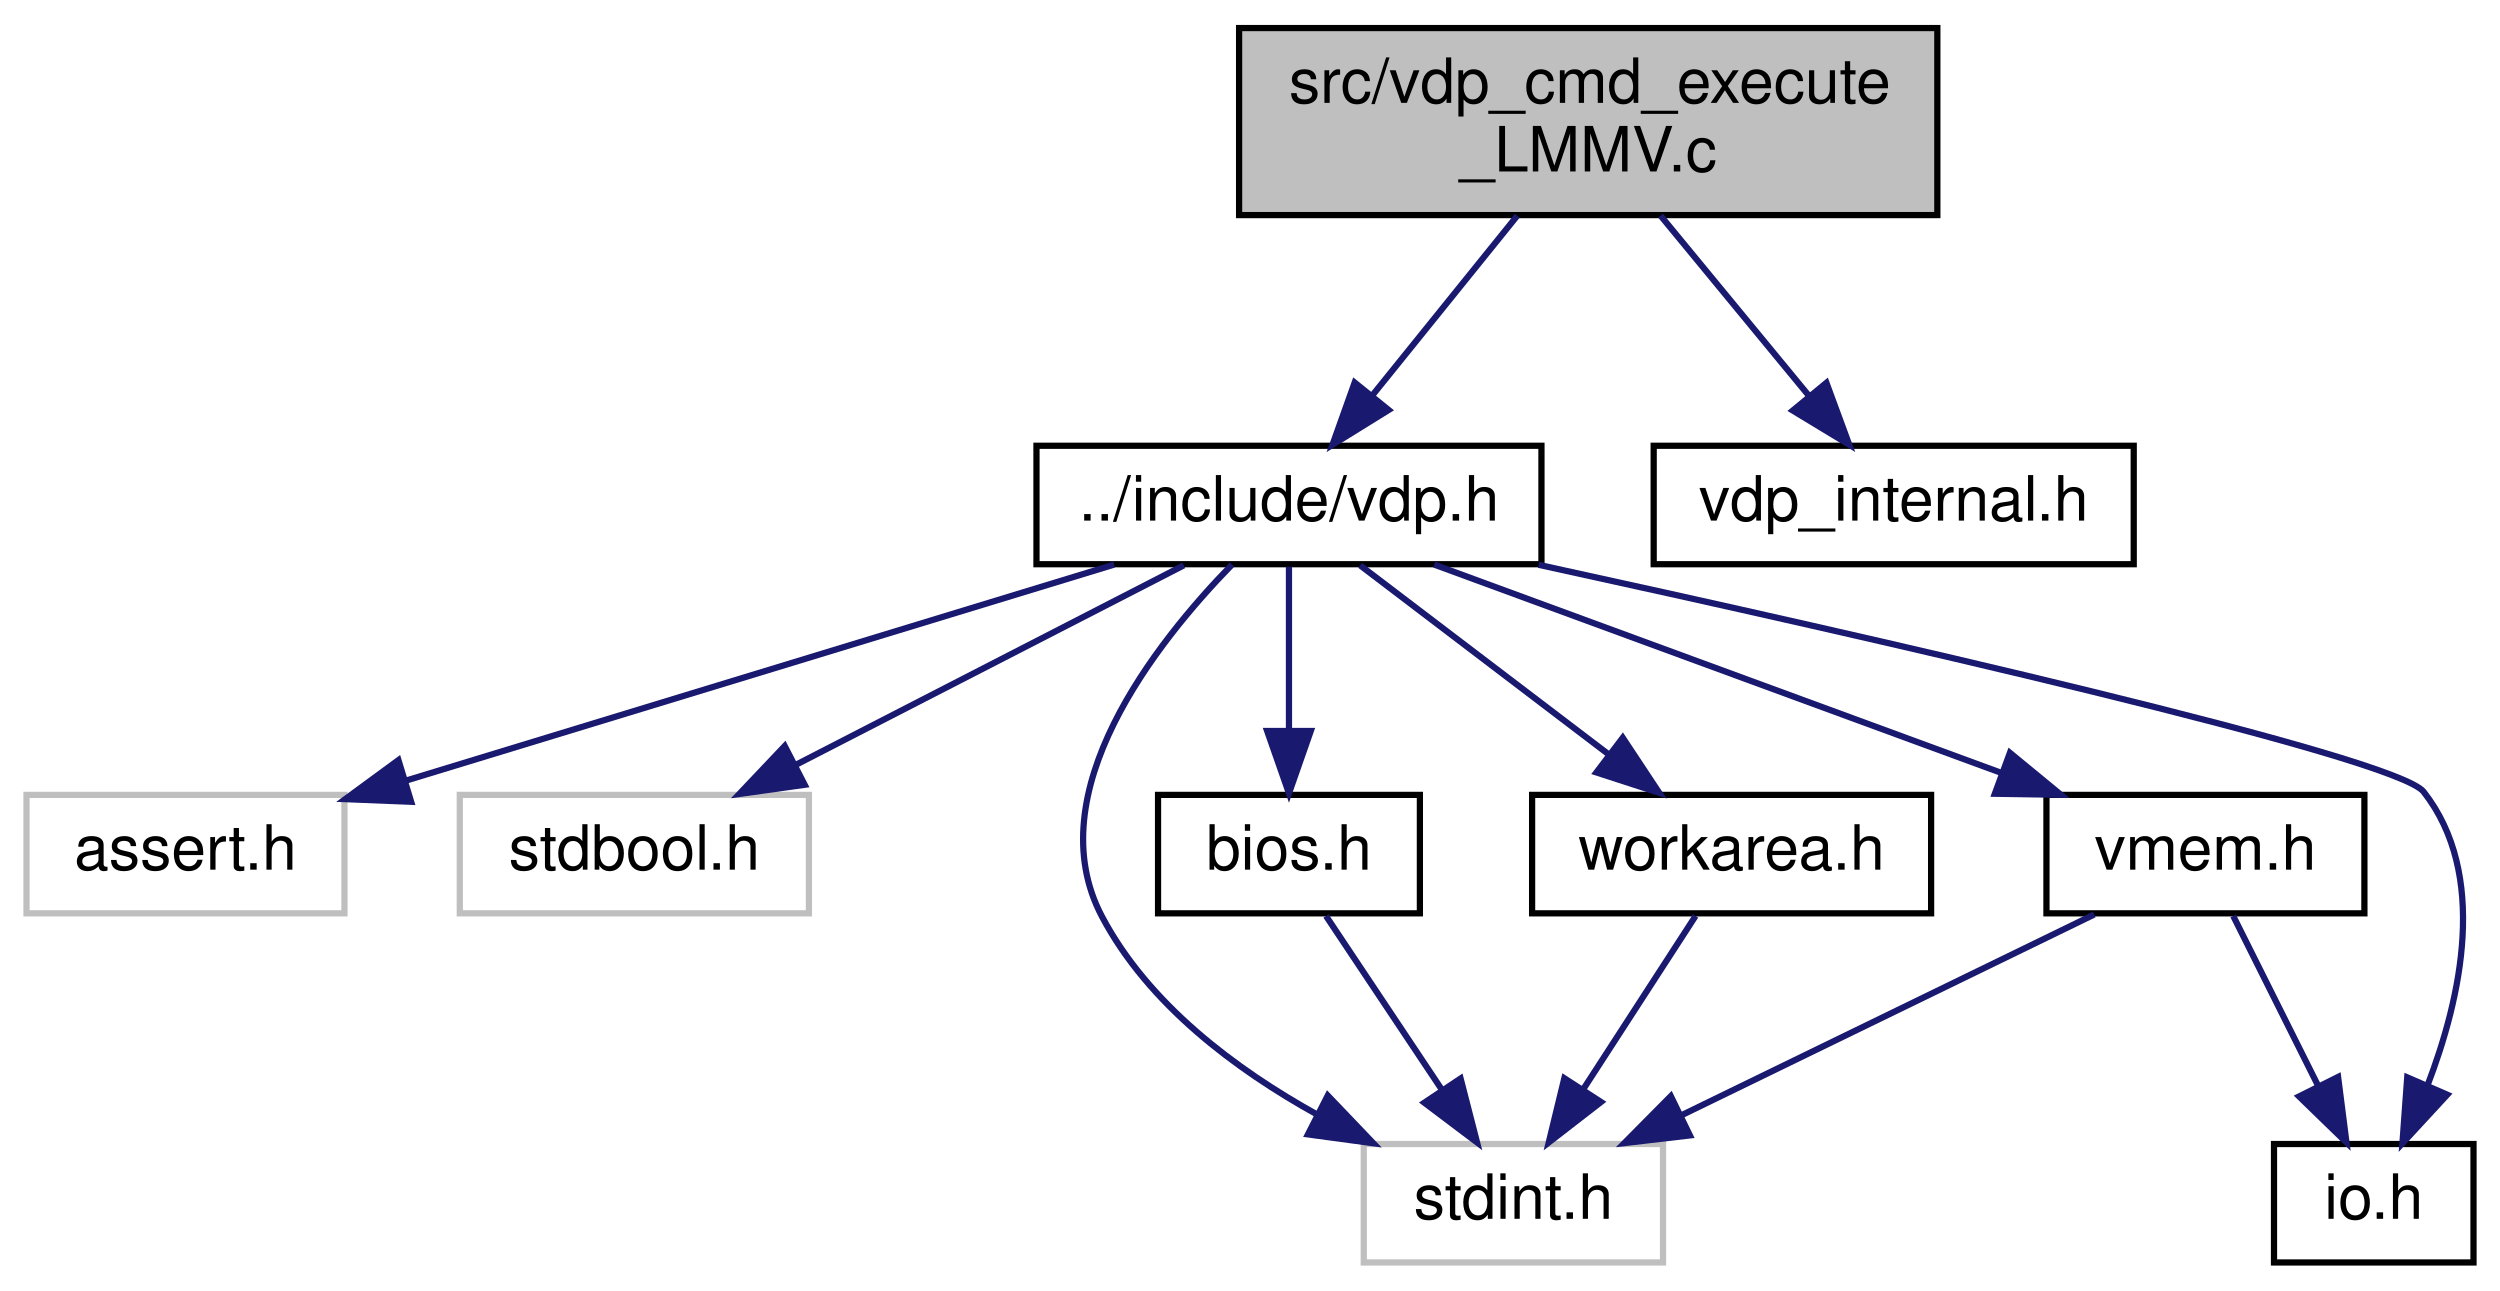
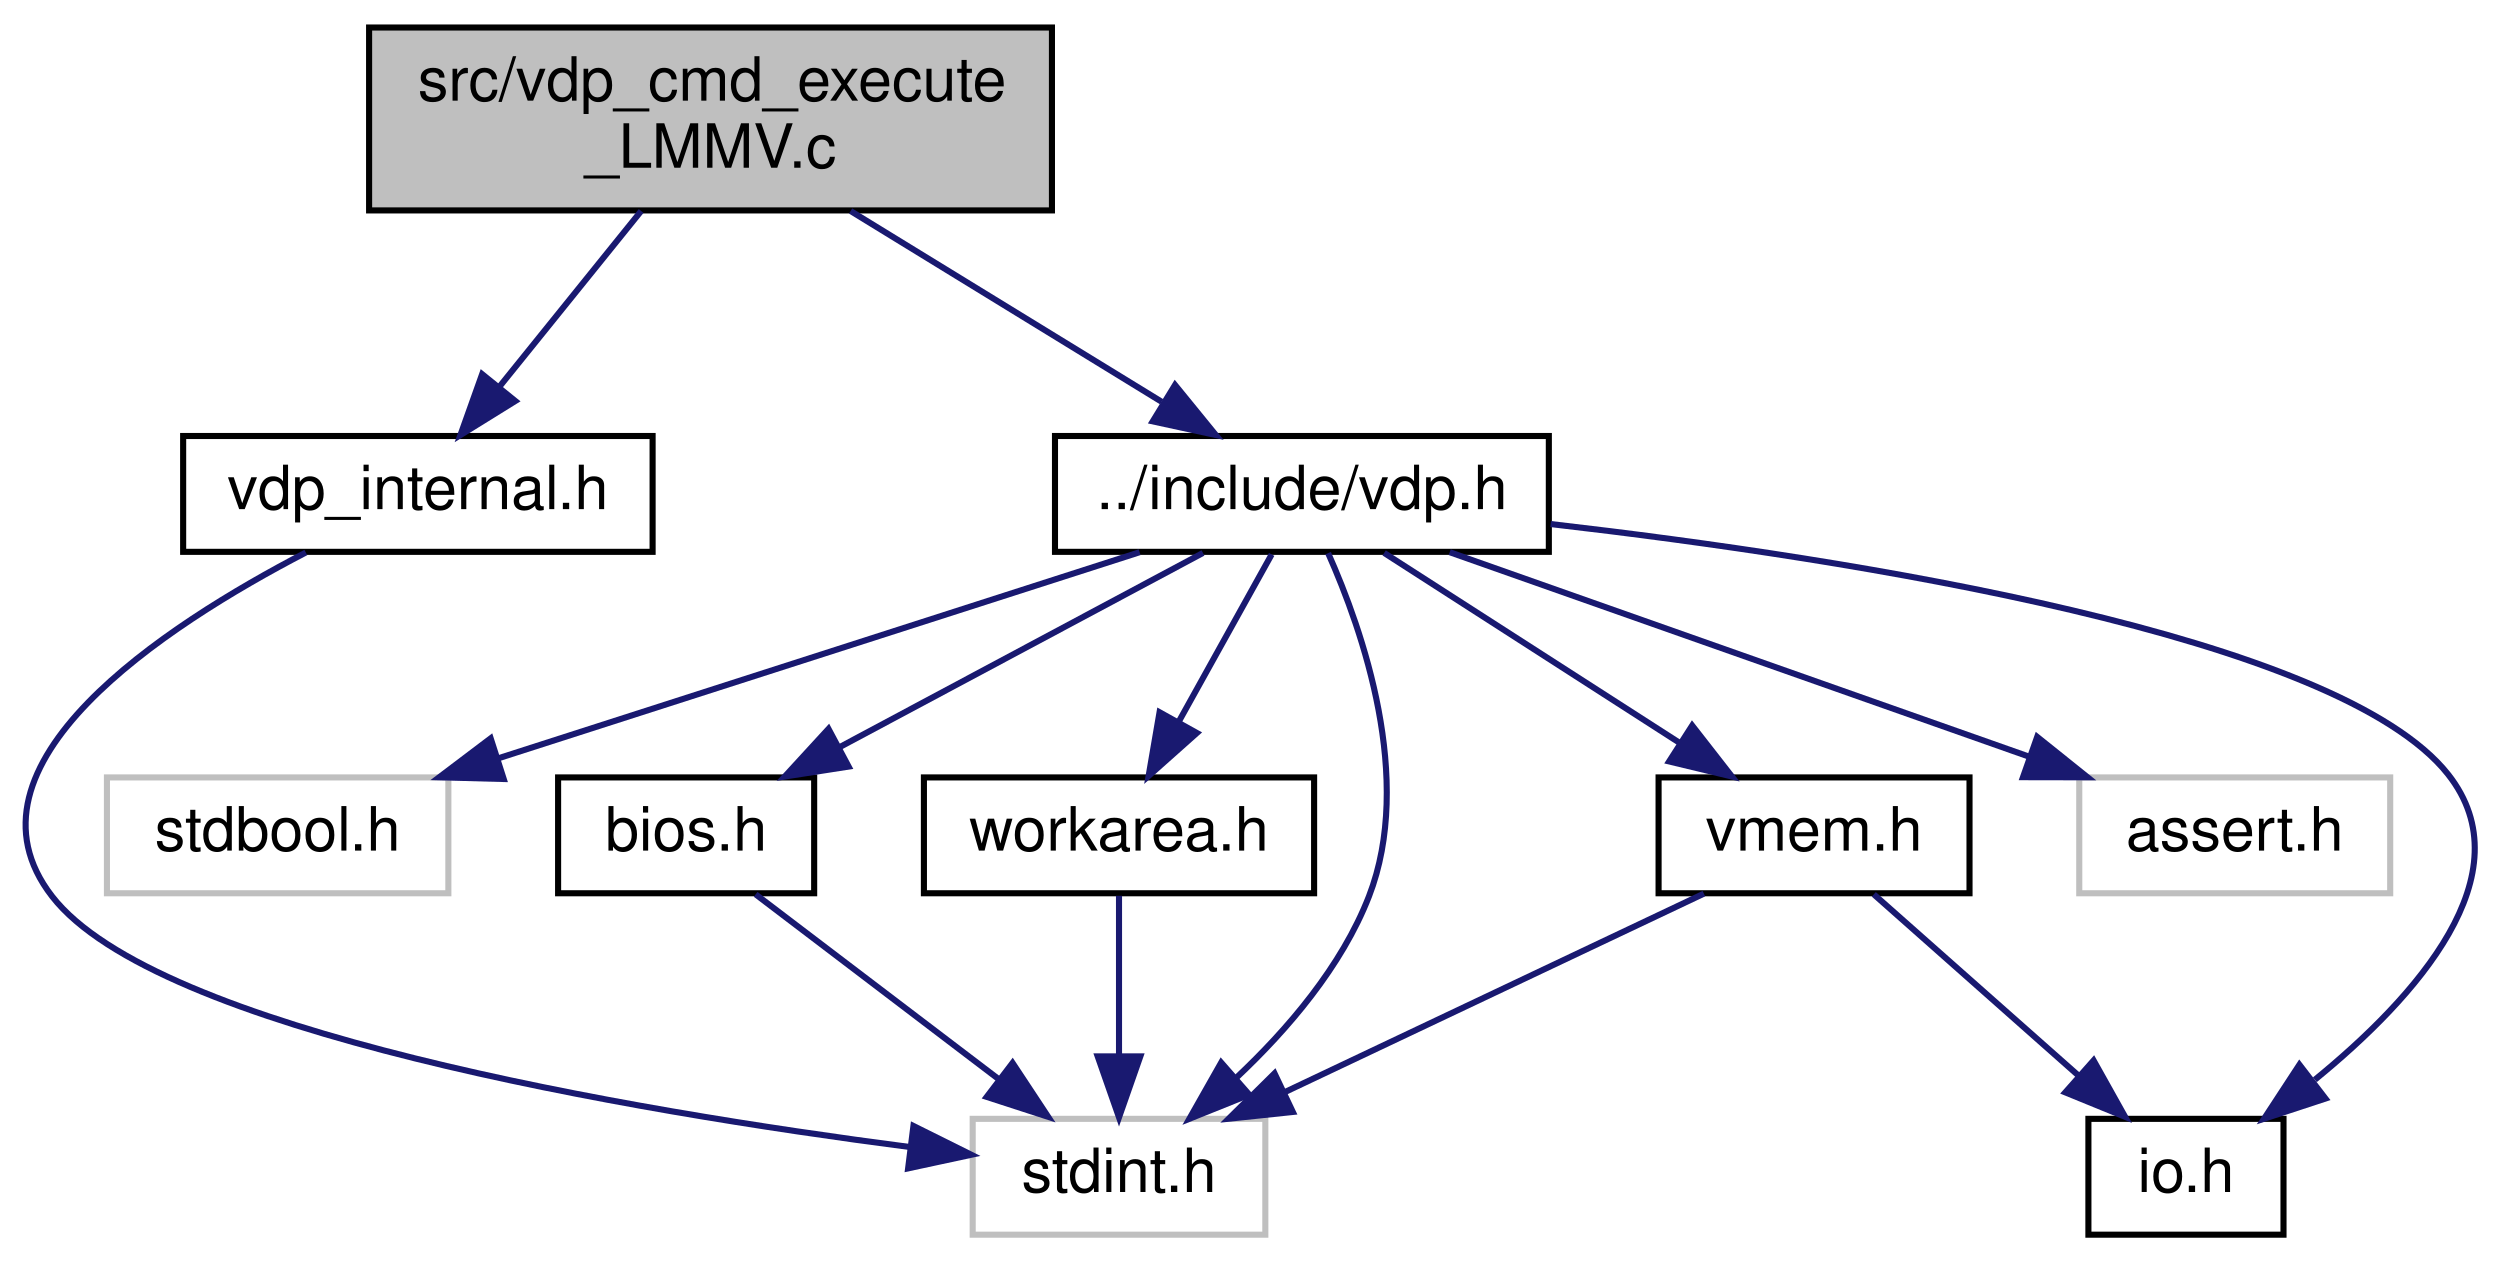
- <svg xmlns="http://www.w3.org/2000/svg" xmlns:xlink="http://www.w3.org/1999/xlink" width="401pt" height="207pt" viewBox="0.00 0.00 400.50 207.00">
+ <svg xmlns="http://www.w3.org/2000/svg" xmlns:xlink="http://www.w3.org/1999/xlink" width="410pt" height="207pt" viewBox="0.00 0.00 410.05 207.00">
  <g id="graph0" class="graph" transform="scale(1 1) rotate(0) translate(4 203)">
    <g id="node1" class="node">
      <g id="a_node1">
        <a xlink:title="Copyright (c) 2021 Daishi Mori (mori0091)">
-           <polygon fill="#bfbfbf" stroke="black" points="194.5,-168.5 194.5,-198.5 306.5,-198.5 306.5,-168.5 194.5,-168.5" />
-           <text text-anchor="start" x="202.5" y="-186.5" font-family="Helvetica,sans-Serif" font-size="10.00">src/vdp_cmd_execute</text>
-           <text text-anchor="middle" x="250.5" y="-175.5" font-family="Helvetica,sans-Serif" font-size="10.00">_LMMV.c</text>
+           <polygon fill="#bfbfbf" stroke="black" points="56.54,-168.5 56.54,-198.5 168.54,-198.5 168.54,-168.5 56.54,-168.5" />
+           <text text-anchor="start" x="64.54" y="-186.5" font-family="Helvetica,sans-Serif" font-size="10.00">src/vdp_cmd_execute</text>
+           <text text-anchor="middle" x="112.54" y="-175.5" font-family="Helvetica,sans-Serif" font-size="10.00">_LMMV.c</text>
        </a>
      </g>
    </g>
    <g id="node2" class="node">
      <g id="a_node2">
        <a xlink:href="vdp_8h.html" target="_top" xlink:title="Copyright (c) 2021 Daishi Mori (mori0091)">
-           <polygon fill="none" stroke="black" points="162,-112.5 162,-131.5 243,-131.5 243,-112.5 162,-112.5" />
-           <text text-anchor="middle" x="202.5" y="-119.5" font-family="Helvetica,sans-Serif" font-size="10.00">../include/vdp.h</text>
+           <polygon fill="none" stroke="black" points="169.04,-112.5 169.04,-131.5 250.04,-131.5 250.04,-112.5 169.04,-112.5" />
+           <text text-anchor="middle" x="209.54" y="-119.5" font-family="Helvetica,sans-Serif" font-size="10.00">../include/vdp.h</text>
        </a>
      </g>
    </g>
    <g id="edge1" class="edge">
-       <path fill="none" stroke="midnightblue" d="M239.12,-168.4C232.15,-159.75 223.19,-148.64 215.87,-139.58" />
-       <polygon fill="midnightblue" stroke="midnightblue" points="218.49,-137.24 209.48,-131.66 213.04,-141.64 218.49,-137.24" />
+       <path fill="none" stroke="midnightblue" d="M135.52,-168.4C150.93,-158.95 171.13,-146.56 186.54,-137.11" />
+       <polygon fill="midnightblue" stroke="midnightblue" points="188.73,-139.87 195.42,-131.66 185.07,-133.9 188.73,-139.87" />
    </g>
    <g id="node10" class="node">
      <g id="a_node10">
        <a xlink:href="vdp__internal_8h.html" target="_top" xlink:title="Copyright (c) 2021 Daishi Mori (mori0091)">
-           <polygon fill="none" stroke="black" points="261,-112.5 261,-131.5 338,-131.5 338,-112.5 261,-112.5" />
-           <text text-anchor="middle" x="299.5" y="-119.5" font-family="Helvetica,sans-Serif" font-size="10.00">vdp_internal.h</text>
+           <polygon fill="none" stroke="black" points="26.04,-112.5 26.04,-131.5 103.04,-131.5 103.04,-112.5 26.04,-112.5" />
+           <text text-anchor="middle" x="64.54" y="-119.5" font-family="Helvetica,sans-Serif" font-size="10.00">vdp_internal.h</text>
        </a>
      </g>
    </g>
    <g id="edge13" class="edge">
-       <path fill="none" stroke="midnightblue" d="M262.11,-168.4C269.23,-159.75 278.38,-148.64 285.85,-139.58" />
-       <polygon fill="midnightblue" stroke="midnightblue" points="288.71,-141.6 292.37,-131.66 283.31,-137.15 288.71,-141.6" />
+       <path fill="none" stroke="midnightblue" d="M101.16,-168.4C94.19,-159.75 85.22,-148.64 77.91,-139.58" />
+       <polygon fill="midnightblue" stroke="midnightblue" points="80.52,-137.24 71.52,-131.66 75.08,-141.64 80.52,-137.24" />
    </g>
    <g id="node3" class="node">
      <g id="a_node3">
        <a xlink:title=" ">
-           <polygon fill="none" stroke="#bfbfbf" points="0,-56.5 0,-75.5 51,-75.5 51,-56.5 0,-56.5" />
-           <text text-anchor="middle" x="25.5" y="-63.5" font-family="Helvetica,sans-Serif" font-size="10.00">assert.h</text>
+           <polygon fill="none" stroke="#bfbfbf" points="337.04,-56.5 337.04,-75.5 388.04,-75.5 388.04,-56.5 337.04,-56.5" />
+           <text text-anchor="middle" x="362.54" y="-63.5" font-family="Helvetica,sans-Serif" font-size="10.00">assert.h</text>
        </a>
      </g>
    </g>
    <g id="edge2" class="edge">
-       <path fill="none" stroke="midnightblue" d="M174.45,-112.44C143.71,-103.06 94.33,-88 60.93,-77.81" />
-       <polygon fill="midnightblue" stroke="midnightblue" points="61.7,-74.39 51.12,-74.82 59.66,-81.08 61.7,-74.39" />
+       <path fill="none" stroke="midnightblue" d="M233.78,-112.44C259.41,-103.4 300.02,-89.06 328.77,-78.92" />
+       <polygon fill="midnightblue" stroke="midnightblue" points="330.14,-82.15 338.41,-75.52 327.81,-75.54 330.14,-82.15" />
    </g>
    <g id="node4" class="node">
      <g id="a_node4">
        <a xlink:title=" ">
-           <polygon fill="none" stroke="#bfbfbf" points="69.5,-56.5 69.5,-75.5 125.5,-75.5 125.5,-56.5 69.5,-56.5" />
-           <text text-anchor="middle" x="97.5" y="-63.5" font-family="Helvetica,sans-Serif" font-size="10.00">stdbool.h</text>
+           <polygon fill="none" stroke="#bfbfbf" points="13.54,-56.5 13.54,-75.5 69.54,-75.5 69.54,-56.5 13.54,-56.5" />
+           <text text-anchor="middle" x="41.54" y="-63.5" font-family="Helvetica,sans-Serif" font-size="10.00">stdbool.h</text>
        </a>
      </g>
    </g>
    <g id="edge3" class="edge">
-       <path fill="none" stroke="midnightblue" d="M185.63,-112.32C168.79,-103.66 142.69,-90.24 123.26,-80.25" />
-       <polygon fill="midnightblue" stroke="midnightblue" points="124.82,-77.12 114.33,-75.65 121.62,-83.34 124.82,-77.12" />
+       <path fill="none" stroke="midnightblue" d="M182.92,-112.44C154.53,-103.32 109.4,-88.81 77.78,-78.65" />
+       <polygon fill="midnightblue" stroke="midnightblue" points="78.62,-75.24 68.03,-75.52 76.48,-81.91 78.62,-75.24" />
    </g>
    <g id="node5" class="node">
      <g id="a_node5">
        <a xlink:title=" ">
-           <polygon fill="none" stroke="#bfbfbf" points="214.5,-0.5 214.5,-19.5 262.5,-19.5 262.5,-0.5 214.5,-0.5" />
-           <text text-anchor="middle" x="238.5" y="-7.5" font-family="Helvetica,sans-Serif" font-size="10.00">stdint.h</text>
+           <polygon fill="none" stroke="#bfbfbf" points="155.54,-0.5 155.54,-19.5 203.54,-19.5 203.54,-0.5 155.54,-0.5" />
+           <text text-anchor="middle" x="179.54" y="-7.5" font-family="Helvetica,sans-Serif" font-size="10.00">stdint.h</text>
        </a>
      </g>
    </g>
    <g id="edge4" class="edge">
-       <path fill="none" stroke="midnightblue" d="M193.37,-112.44C181.12,-99.88 162.05,-75.78 172.5,-56 179.92,-41.95 193.92,-31.47 207.12,-24.17" />
-       <polygon fill="midnightblue" stroke="midnightblue" points="208.72,-27.28 216.04,-19.62 205.54,-21.04 208.72,-27.28" />
+       <path fill="none" stroke="midnightblue" d="M213.84,-112.29C219.52,-99.54 227.98,-75.21 220.54,-56 216.08,-44.5 207.17,-34.13 198.79,-26.25" />
+       <polygon fill="midnightblue" stroke="midnightblue" points="200.91,-23.46 191.08,-19.51 196.3,-28.73 200.91,-23.46" />
    </g>
    <g id="node6" class="node">
      <g id="a_node6">
        <a xlink:href="io_8h.html" target="_top" xlink:title="Copyright (c) 2021 Daishi Mori (mori0091)">
-           <polygon fill="none" stroke="black" points="360.5,-0.5 360.5,-19.5 392.5,-19.5 392.5,-0.5 360.5,-0.5" />
-           <text text-anchor="middle" x="376.5" y="-7.5" font-family="Helvetica,sans-Serif" font-size="10.00">io.h</text>
+           <polygon fill="none" stroke="black" points="338.54,-0.5 338.54,-19.5 370.54,-19.5 370.54,-0.5 338.54,-0.5" />
+           <text text-anchor="middle" x="354.54" y="-7.5" font-family="Helvetica,sans-Serif" font-size="10.00">io.h</text>
        </a>
      </g>
    </g>
    <g id="edge5" class="edge">
-       <path fill="none" stroke="midnightblue" d="M242.53,-112.41C294.76,-101.01 380.06,-81.67 384.5,-76 394.88,-62.74 390.57,-43.08 385.1,-28.85" />
-       <polygon fill="midnightblue" stroke="midnightblue" points="388.29,-27.41 381.1,-19.62 381.87,-30.19 388.29,-27.41" />
+       <path fill="none" stroke="midnightblue" d="M250.34,-117.06C300.02,-111.33 379.56,-98.79 397.54,-76 410.45,-59.63 392.23,-39.41 375.68,-25.91" />
+       <polygon fill="midnightblue" stroke="midnightblue" points="377.42,-22.83 367.35,-19.52 373.15,-28.38 377.42,-22.83" />
    </g>
    <g id="node7" class="node">
      <g id="a_node7">
        <a xlink:href="vmem_8h.html" target="_top" xlink:title="Copyright (c) 2021 Daishi Mori (mori0091)">
-           <polygon fill="none" stroke="black" points="324,-56.5 324,-75.5 375,-75.5 375,-56.5 324,-56.5" />
-           <text text-anchor="middle" x="349.5" y="-63.5" font-family="Helvetica,sans-Serif" font-size="10.00">vmem.h</text>
+           <polygon fill="none" stroke="black" points="268.04,-56.5 268.04,-75.5 319.04,-75.5 319.04,-56.5 268.04,-56.5" />
+           <text text-anchor="middle" x="293.54" y="-63.5" font-family="Helvetica,sans-Serif" font-size="10.00">vmem.h</text>
        </a>
      </g>
    </g>
    <g id="edge6" class="edge">
-       <path fill="none" stroke="midnightblue" d="M225.79,-112.44C250.31,-103.44 289.1,-89.19 316.7,-79.05" />
-       <polygon fill="midnightblue" stroke="midnightblue" points="318.14,-82.25 326.32,-75.52 315.72,-75.68 318.14,-82.25" />
+       <path fill="none" stroke="midnightblue" d="M223.03,-112.32C236.14,-103.9 256.25,-90.97 271.64,-81.07" />
+       <polygon fill="midnightblue" stroke="midnightblue" points="273.55,-84.01 280.07,-75.65 269.77,-78.12 273.55,-84.01" />
    </g>
    <g id="node8" class="node">
      <g id="a_node8">
        <a xlink:href="bios_8h.html" target="_top" xlink:title="Copyright (c) 2021 Daishi Mori (mori0091)">
-           <polygon fill="none" stroke="black" points="181.5,-56.5 181.5,-75.5 223.5,-75.5 223.5,-56.5 181.5,-56.5" />
-           <text text-anchor="middle" x="202.5" y="-63.5" font-family="Helvetica,sans-Serif" font-size="10.00">bios.h</text>
+           <polygon fill="none" stroke="black" points="87.54,-56.5 87.54,-75.5 129.54,-75.5 129.54,-56.5 87.54,-56.5" />
+           <text text-anchor="middle" x="108.54" y="-63.5" font-family="Helvetica,sans-Serif" font-size="10.00">bios.h</text>
        </a>
      </g>
    </g>
    <g id="edge9" class="edge">
-       <path fill="none" stroke="midnightblue" d="M202.5,-112.08C202.5,-105.01 202.5,-94.86 202.5,-85.99" />
-       <polygon fill="midnightblue" stroke="midnightblue" points="206,-85.75 202.5,-75.75 199,-85.75 206,-85.75" />
+       <path fill="none" stroke="midnightblue" d="M193.31,-112.32C177.19,-103.7 152.24,-90.36 133.57,-80.39" />
+       <polygon fill="midnightblue" stroke="midnightblue" points="135.19,-77.28 124.72,-75.65 131.89,-83.46 135.19,-77.28" />
    </g>
    <g id="node9" class="node">
      <g id="a_node9">
        <a xlink:href="workarea_8h.html" target="_top" xlink:title="Copyright (c) 2021 Daishi Mori (mori0091)">
-           <polygon fill="none" stroke="black" points="241.5,-56.5 241.5,-75.5 305.5,-75.5 305.5,-56.5 241.5,-56.5" />
-           <text text-anchor="middle" x="273.5" y="-63.5" font-family="Helvetica,sans-Serif" font-size="10.00">workarea.h</text>
+           <polygon fill="none" stroke="black" points="147.54,-56.5 147.54,-75.5 211.54,-75.5 211.54,-56.5 147.54,-56.5" />
+           <text text-anchor="middle" x="179.54" y="-63.5" font-family="Helvetica,sans-Serif" font-size="10.00">workarea.h</text>
        </a>
      </g>
    </g>
    <g id="edge11" class="edge">
-       <path fill="none" stroke="midnightblue" d="M213.91,-112.32C224.61,-104.18 240.84,-91.84 253.66,-82.09" />
-       <polygon fill="midnightblue" stroke="midnightblue" points="256.04,-84.67 261.89,-75.83 251.81,-79.1 256.04,-84.67" />
+       <path fill="none" stroke="midnightblue" d="M204.58,-112.08C200.43,-104.61 194.38,-93.72 189.27,-84.52" />
+       <polygon fill="midnightblue" stroke="midnightblue" points="192.31,-82.79 184.4,-75.75 186.19,-86.19 192.31,-82.79" />
    </g>
    <g id="edge7" class="edge">
-       <path fill="none" stroke="midnightblue" d="M331.67,-56.32C313.78,-47.62 286.02,-34.12 265.45,-24.11" />
-       <polygon fill="midnightblue" stroke="midnightblue" points="266.81,-20.88 256.29,-19.65 263.75,-27.18 266.81,-20.88" />
+       <path fill="none" stroke="midnightblue" d="M275.47,-56.44C256.96,-47.68 227.96,-33.94 206.68,-23.86" />
+       <polygon fill="midnightblue" stroke="midnightblue" points="208.05,-20.63 197.52,-19.52 205.05,-26.96 208.05,-20.63" />
    </g>
    <g id="edge8" class="edge">
-       <path fill="none" stroke="midnightblue" d="M353.96,-56.08C357.65,-48.69 363.02,-37.95 367.59,-28.81" />
-       <polygon fill="midnightblue" stroke="midnightblue" points="370.78,-30.26 372.12,-19.75 364.52,-27.13 370.78,-30.26" />
+       <path fill="none" stroke="midnightblue" d="M303.34,-56.32C312.35,-48.34 325.94,-36.31 336.85,-26.65" />
+       <polygon fill="midnightblue" stroke="midnightblue" points="339.39,-29.08 344.56,-19.83 334.75,-23.84 339.39,-29.08" />
    </g>
    <g id="edge10" class="edge">
-       <path fill="none" stroke="midnightblue" d="M208.44,-56.08C213.48,-48.53 220.84,-37.49 227.01,-28.23" />
-       <polygon fill="midnightblue" stroke="midnightblue" points="230.03,-30.01 232.67,-19.75 224.21,-26.13 230.03,-30.01" />
+       <path fill="none" stroke="midnightblue" d="M119.94,-56.32C130.65,-48.18 146.88,-35.84 159.7,-26.09" />
+       <polygon fill="midnightblue" stroke="midnightblue" points="162.08,-28.67 167.92,-19.83 157.84,-23.1 162.08,-28.67" />
    </g>
    <g id="edge12" class="edge">
-       <path fill="none" stroke="midnightblue" d="M267.72,-56.08C262.83,-48.53 255.67,-37.49 249.67,-28.23" />
-       <polygon fill="midnightblue" stroke="midnightblue" points="252.55,-26.24 244.17,-19.75 246.67,-30.05 252.55,-26.24" />
+       <path fill="none" stroke="midnightblue" d="M179.54,-56.08C179.54,-49.01 179.54,-38.86 179.54,-29.99" />
+       <polygon fill="midnightblue" stroke="midnightblue" points="183.04,-29.75 179.54,-19.75 176.04,-29.75 183.04,-29.75" />
+     </g>
+     <g id="edge14" class="edge">
+       <path fill="none" stroke="midnightblue" d="M46.16,-112.39C22.94,-100.33 -12.12,-77.48 4.54,-56 21.61,-33.98 99.27,-20.85 145.2,-14.88" />
+       <polygon fill="midnightblue" stroke="midnightblue" points="145.82,-18.33 155.31,-13.61 144.95,-11.38 145.82,-18.33" />
    </g>
  </g>
</svg>
